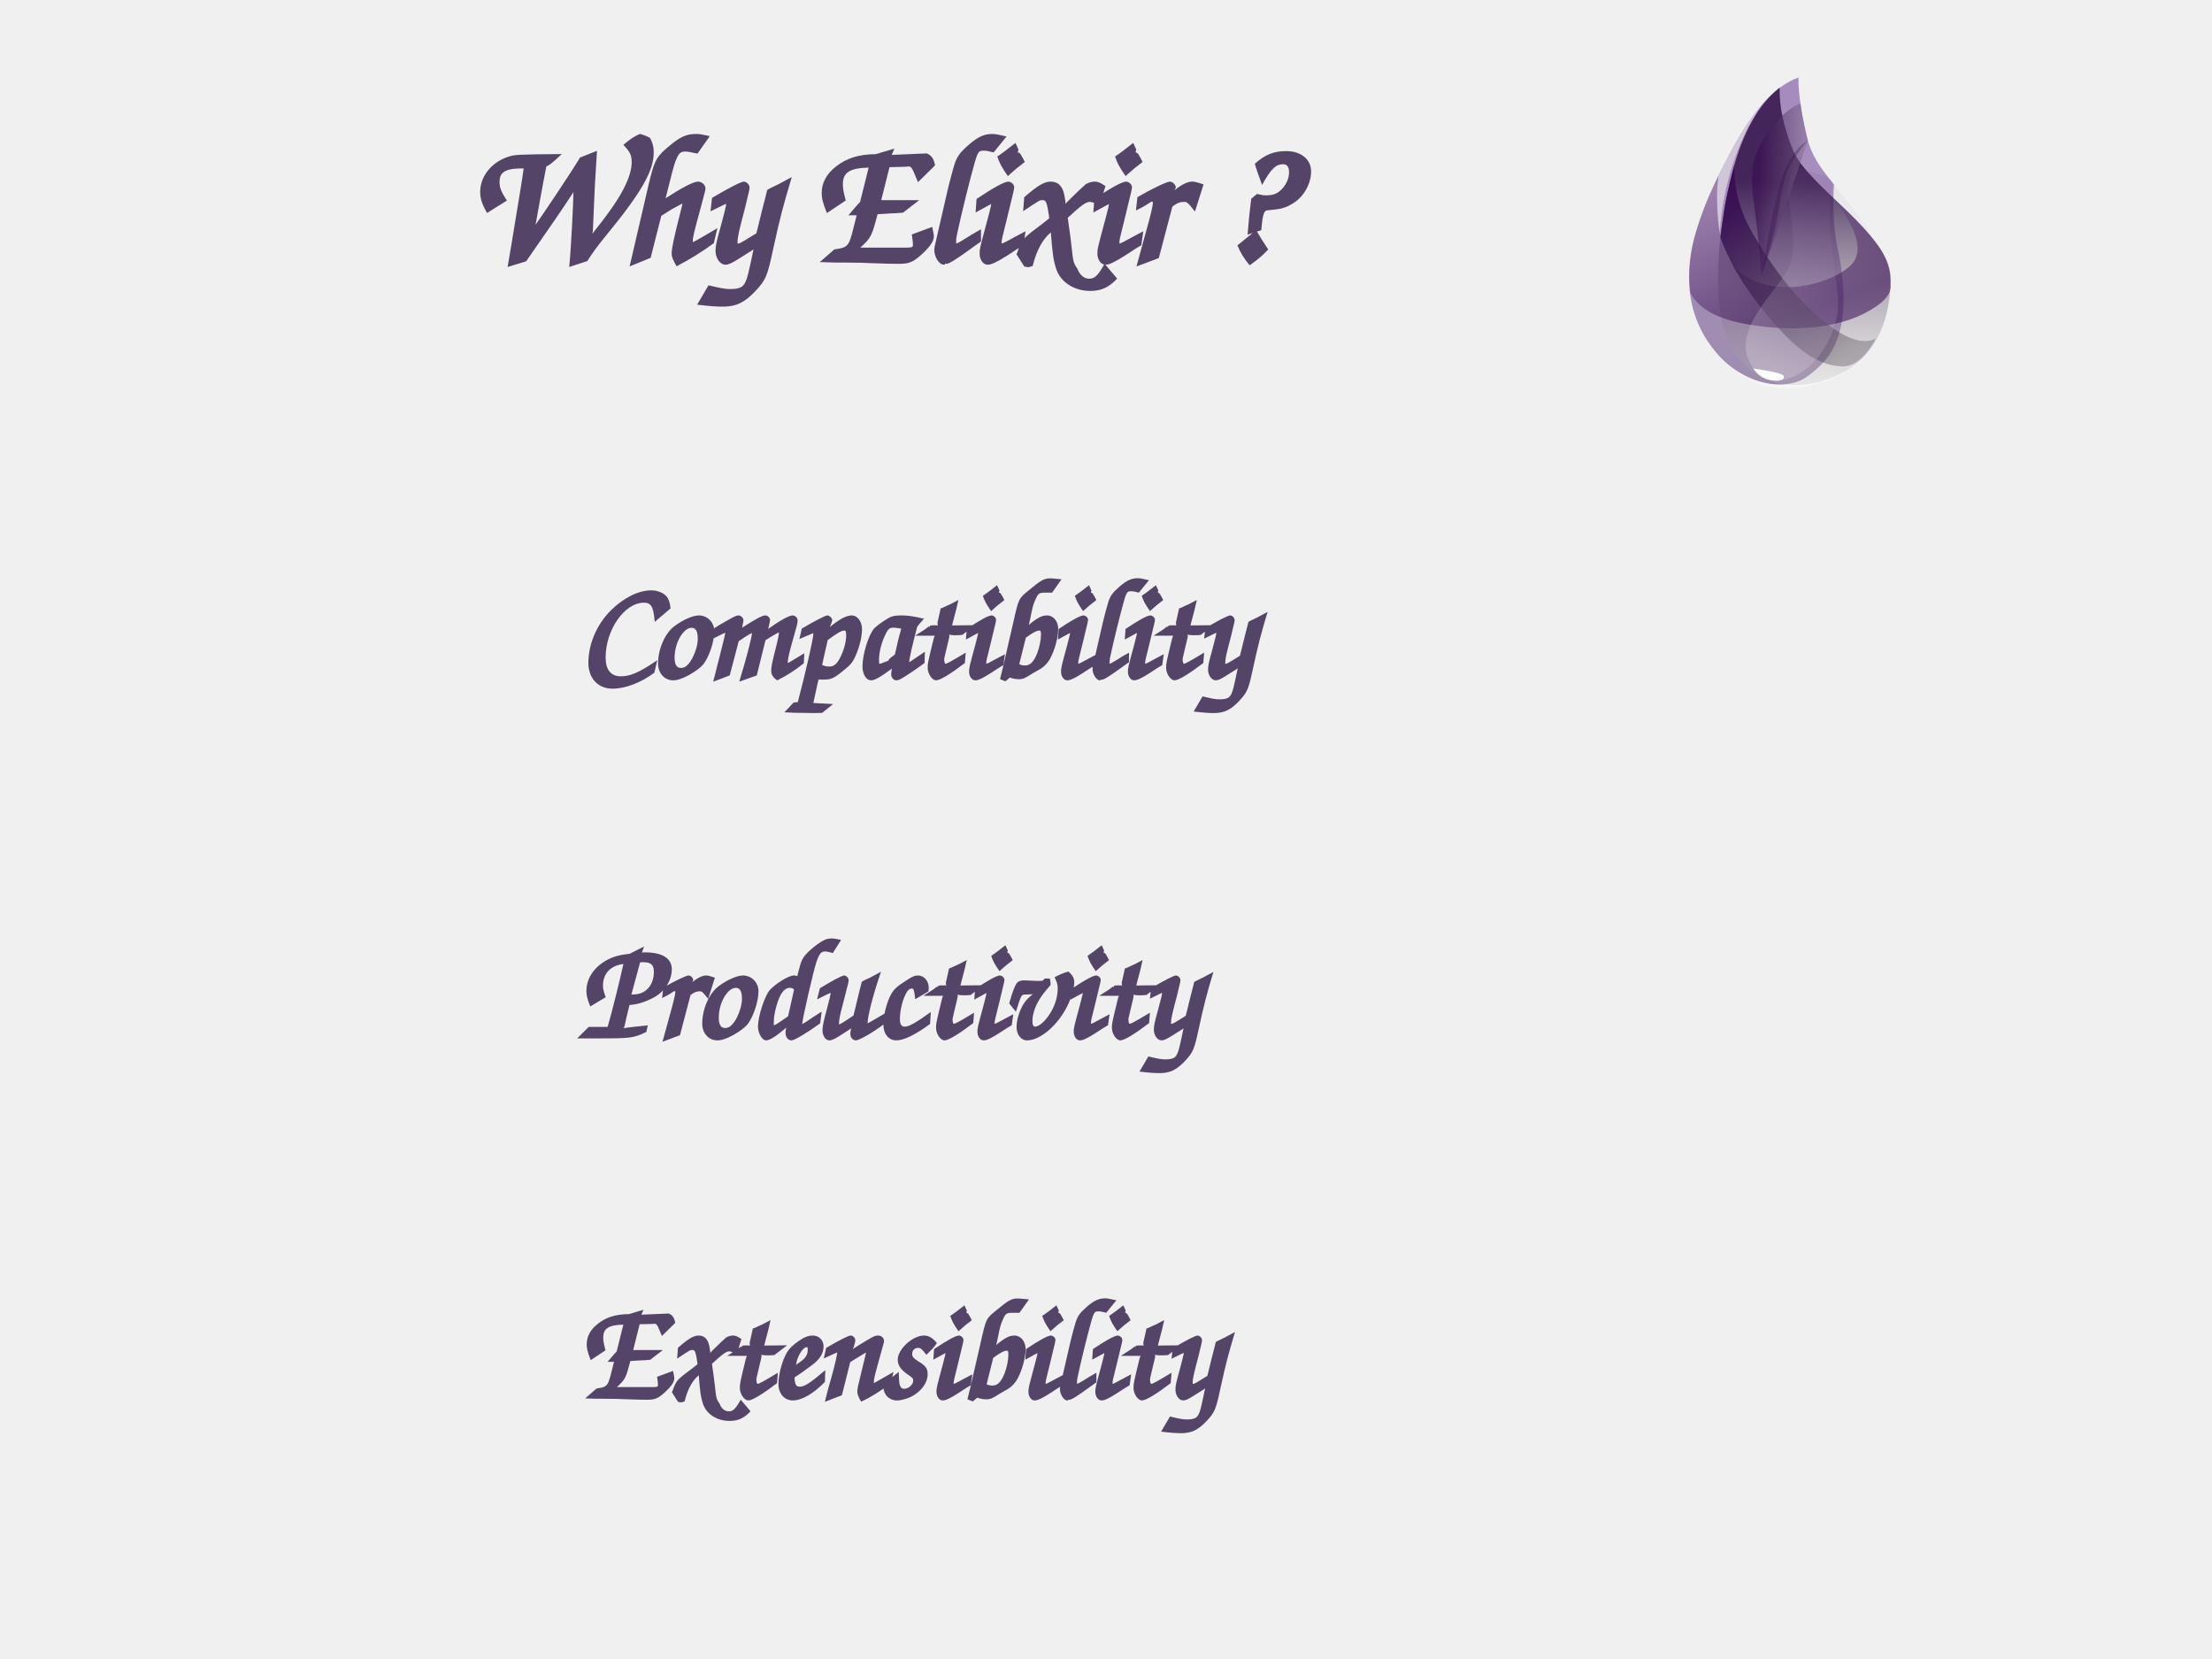
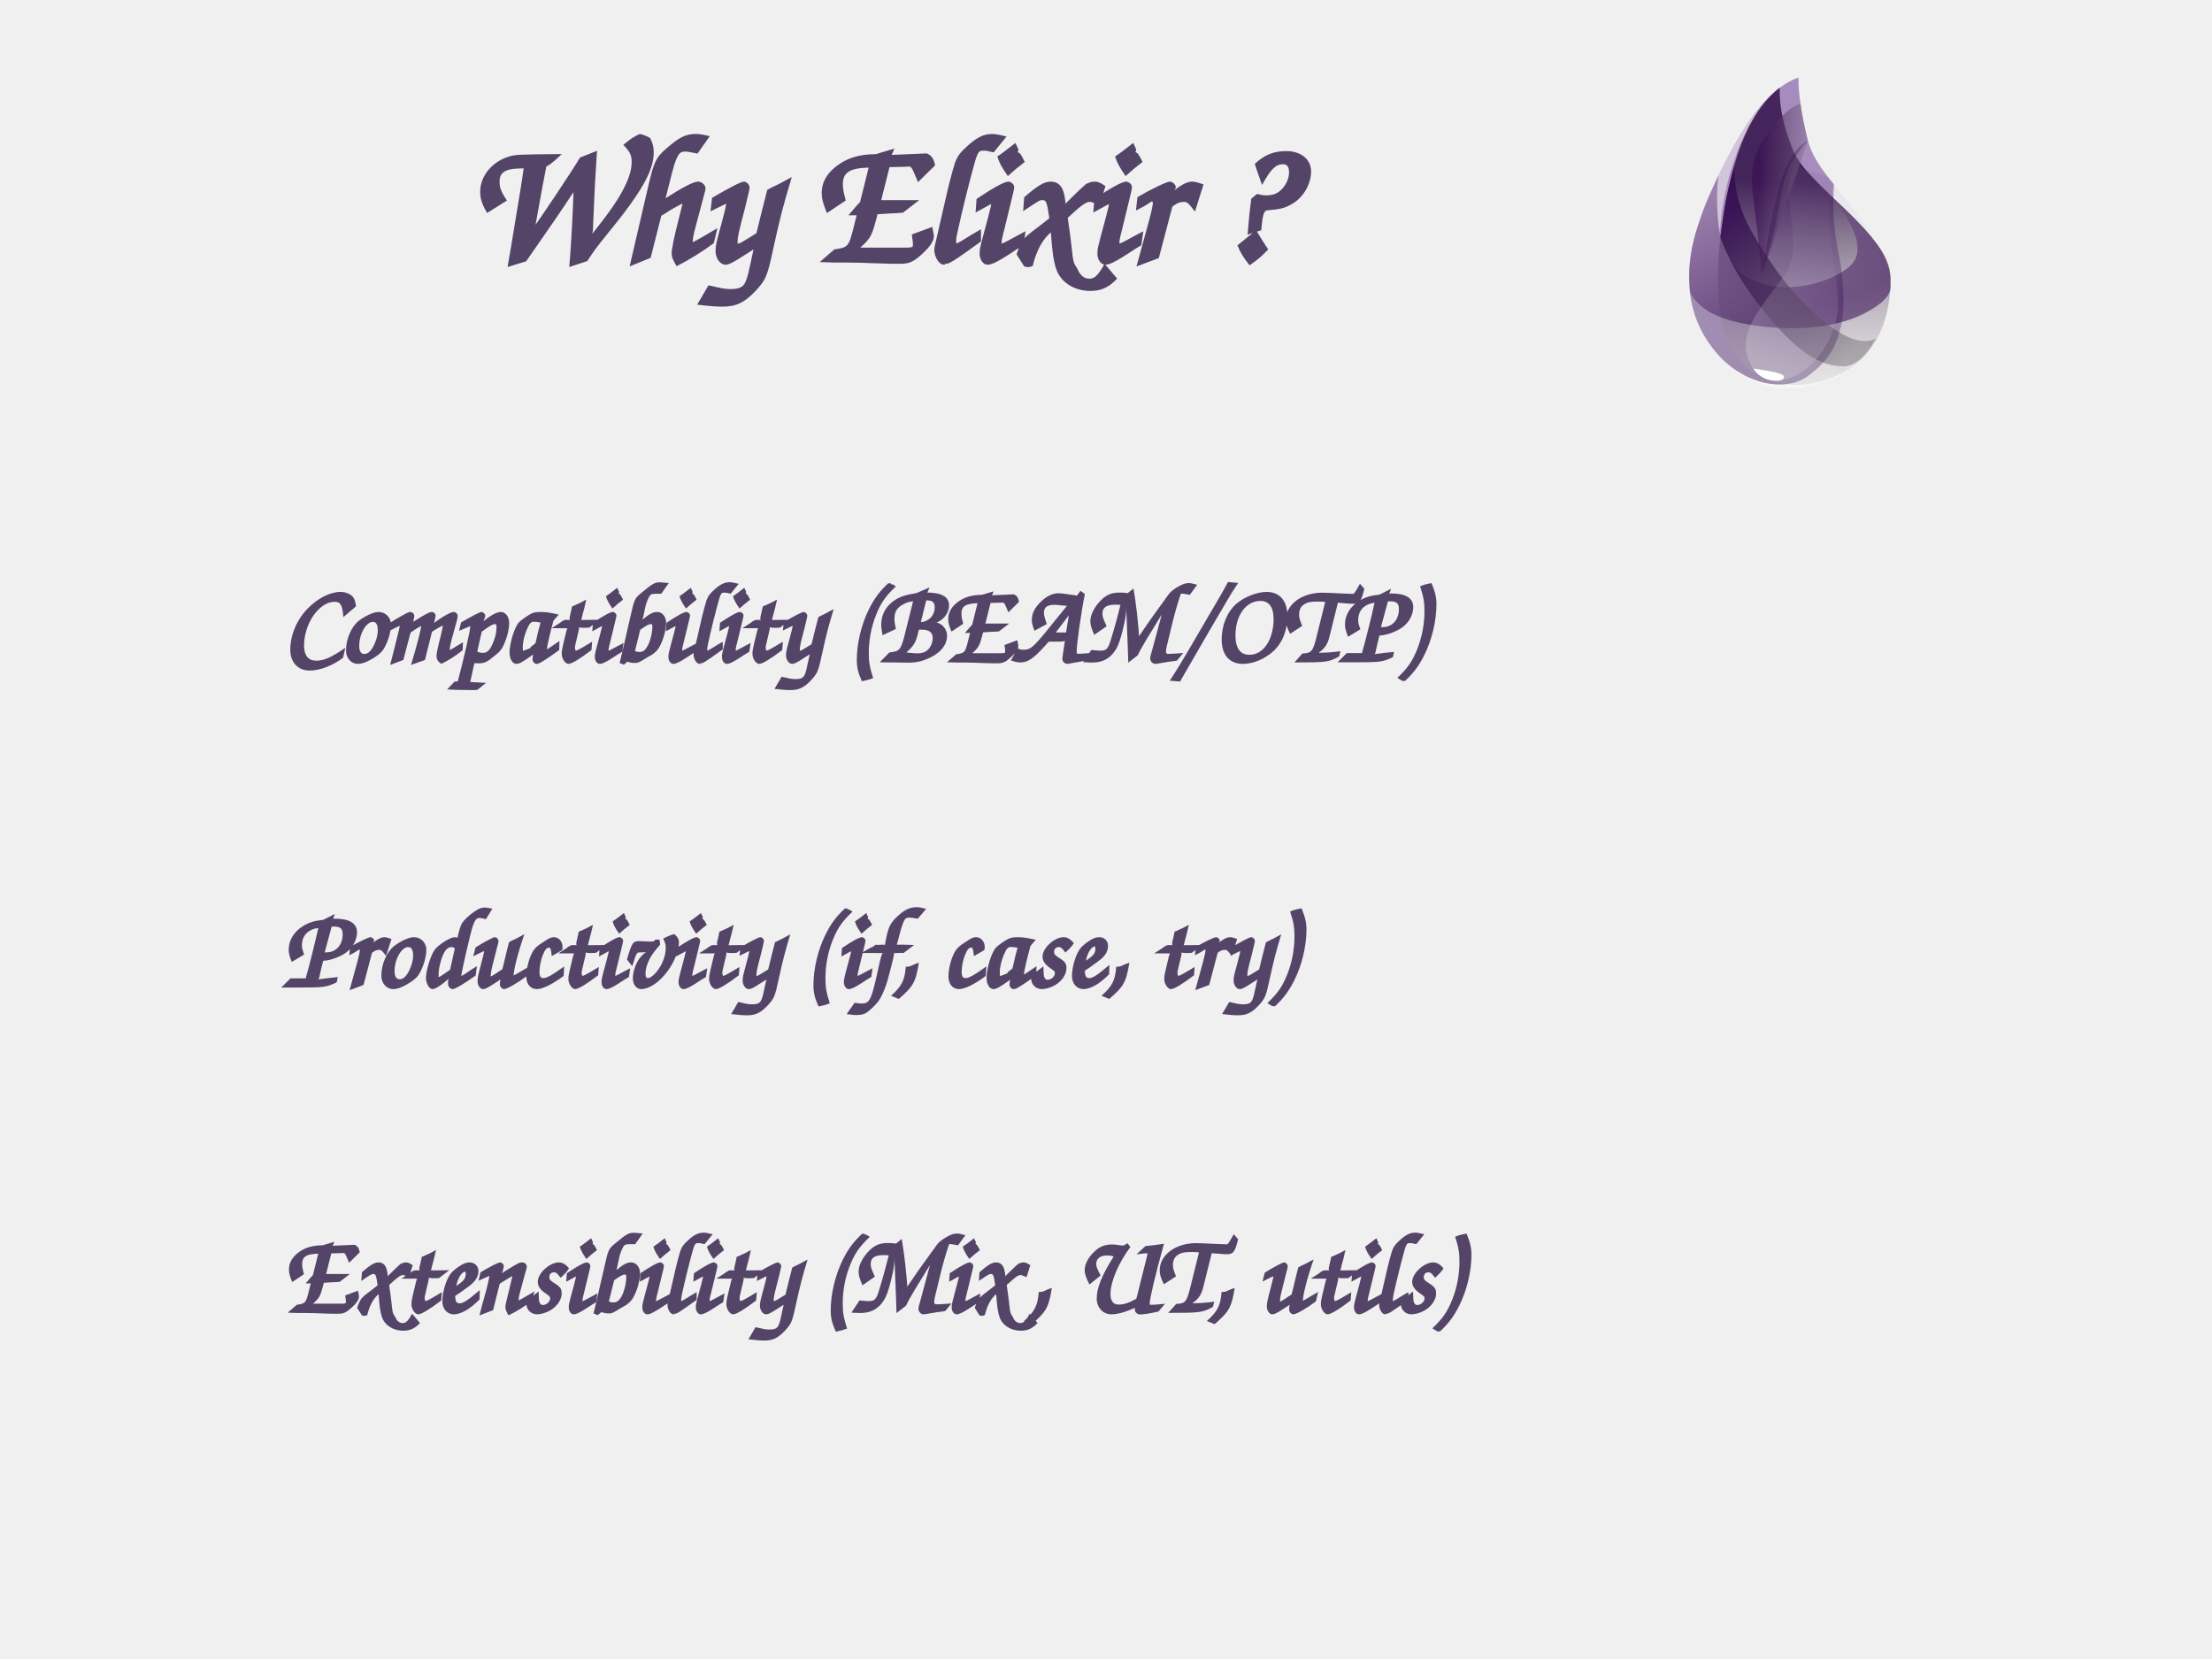
<svg xmlns="http://www.w3.org/2000/svg" xmlns:xlink="http://www.w3.org/1999/xlink" width="1400mm" height="1050mm" viewBox="0 0 4960.63 3720.472" id="svg2" version="1.1">
  <defs id="defs4">
    <marker orient="auto" refY="0" refX="0" id="Arrow1Mend" style="overflow:visible">
      <path id="path4420" d="M 0,0 5,-5 -12.5,0 5,5 Z" style="fill:#00bff0;fill-opacity:1;fill-rule:evenodd;stroke:#00bff0;stroke-width:1pt;stroke-opacity:1" transform="matrix(-0.4,0,0,-0.4,-4,0)" />
    </marker>
    <linearGradient id="b" y2="1.85" x2="57.903" y1="1.85" x1="57.903" gradientTransform="scale(0)" gradientUnits="userSpaceOnUse">
      <stop id="stop4879" offset="0%" stop-color="#41873F" />
      <stop id="stop4881" offset="32.88%" stop-color="#418B3D" />
      <stop id="stop4883" offset="63.52%" stop-color="#419637" />
      <stop id="stop4885" offset="93.19%" stop-color="#3FA92D" />
      <stop id="stop4887" offset="100%" stop-color="#3FAE2A" />
    </linearGradient>
    <path d="m 57.903,1.85 a 5.957,5.957 0 0 0 -5.894,0 L 3.352,29.933 c -1.85,1.04 -2.89,3.005 -2.89,5.085 v 56.286 c 0,2.08 1.156,4.045 2.89,5.085 l 48.657,28.085 a 5.957,5.957 0 0 0 5.894,0 l 48.658,-28.085 c 1.849,-1.04 2.89,-3.005 2.89,-5.085 V 35.019 c 0,-2.08 -1.157,-4.045 -2.89,-5.085 z" id="a" />
    <linearGradient id="d" y2="-4.342" x2="102.805" y1="22.883" x1="59.835" gradientTransform="scale(1.319385,0.7579287)" gradientUnits="userSpaceOnUse">
      <stop id="stop4891" offset="13.76%" stop-color="#41873F" />
      <stop id="stop4893" offset="40.32%" stop-color="#54A044" />
      <stop id="stop4895" offset="71.36%" stop-color="#66B848" />
      <stop id="stop4897" offset="90.81%" stop-color="#6CC04A" />
    </linearGradient>
    <linearGradient id="e" y2="1.396" x2="60.625" y1="1.396" x1="5.463" gradientTransform="scale(1.631816,0.6128141)" gradientUnits="userSpaceOnUse">
      <stop id="stop4900" offset="9.192%" stop-color="#6CC04A" />
      <stop id="stop4902" offset="28.64%" stop-color="#66B848" />
      <stop id="stop4904" offset="59.68%" stop-color="#54A044" />
      <stop id="stop4906" offset="86.24%" stop-color="#41873F" />
    </linearGradient>
    <linearGradient id="f" y2="66.99" x2="120.279" y1="66.99" x1="-1.422" gradientTransform="scale(0.9251478,1.080908)" gradientUnits="userSpaceOnUse">
      <stop id="stop4909" offset="9.192%" stop-color="#6CC04A" />
      <stop id="stop4911" offset="28.64%" stop-color="#66B848" />
      <stop id="stop4913" offset="59.68%" stop-color="#54A044" />
      <stop id="stop4915" offset="86.24%" stop-color="#41873F" />
    </linearGradient>
    <linearGradient id="g" y2="68.392" x2="169.562" y1="68.392" x1="117.947" gradientTransform="scale(0.6549234,1.526896)" gradientUnits="userSpaceOnUse">
      <stop id="stop4918" offset="9.192%" stop-color="#6CC04A" />
      <stop id="stop4920" offset="28.64%" stop-color="#66B848" />
      <stop id="stop4922" offset="59.68%" stop-color="#54A044" />
      <stop id="stop4924" offset="86.24%" stop-color="#41873F" />
    </linearGradient>
    <linearGradient id="h" y2="157.815" x2="81.333" y1="157.815" x1="5.587" gradientTransform="scale(1.317809,0.7588352)" gradientUnits="userSpaceOnUse">
      <stop id="stop4927" offset="9.192%" stop-color="#6CC04A" />
      <stop id="stop4929" offset="28.64%" stop-color="#66B848" />
      <stop id="stop4931" offset="59.68%" stop-color="#54A044" />
      <stop id="stop4933" offset="86.24%" stop-color="#41873F" />
    </linearGradient>
    <linearGradient id="i" y2="213.823" x2="45.653" y1="61.09" x1="92.368" gradientTransform="scale(1.317809,0.7588352)" gradientUnits="userSpaceOnUse">
      <stop id="stop4936" offset="0%" stop-color="#41873F" />
      <stop id="stop4938" offset="32.88%" stop-color="#418B3D" />
      <stop id="stop4940" offset="63.52%" stop-color="#419637" />
      <stop id="stop4942" offset="93.19%" stop-color="#3FA92D" />
      <stop id="stop4944" offset="100%" stop-color="#3FAE2A" />
    </linearGradient>
    <path id="a-8" d="m 57.903,1.85 a 5.957,5.957 0 0 0 -5.894,0 L 3.352,29.933 c -1.85,1.04 -2.89,3.005 -2.89,5.085 v 56.286 c 0,2.08 1.156,4.045 2.89,5.085 l 48.657,28.085 a 5.957,5.957 0 0 0 5.894,0 l 48.658,-28.085 c 1.849,-1.04 2.89,-3.005 2.89,-5.085 V 35.019 c 0,-2.08 -1.157,-4.045 -2.89,-5.085 z" />
    <linearGradient x1="93.628" y1="24.229" gradientTransform="matrix(0.9973,-0.0732,0.0732,0.9973,-6.3155,6.9983)" x2="93.628" gradientUnits="userSpaceOnUse" y2="122.5" id="SVGID_1_">
      <stop id="stop9977" offset="0" style="stop-color:#C56FB4" />
      <stop id="stop9979" offset="1" style="stop-color:#9C2683" />
    </linearGradient>
    <linearGradient x1="123.84" y1="53.573" x2="123.84" gradientUnits="userSpaceOnUse" y2="151.85" id="SVGID_2_" gradientTransform="matrix(0.9375,0,0,0.9375,1331.761,575.3704)">
      <stop id="stop9986" offset="0" style="stop-color:#8BC53F" />
      <stop id="stop9988" offset="1" style="stop-color:#6C9C31" />
    </linearGradient>
    <clipPath id="clipPath3927">
      <path id="path3929" style="fill:none;stroke:#ffffff;stroke-width:103.88" d="m 1486.1,1425.8 a 1043.75,1033.85 0 1 1 -2087.5,0 1043.75,1033.85 0 1 1 2087.5,0 z" transform="matrix(0.89346,0,0,-0.90205,632.34,2313.7)" />
    </clipPath>
    <linearGradient gradientUnits="userSpaceOnUse" gradientTransform="scale(0.8053628,1.241677)" x1="167.517" y1="24.393" x2="160.31" y2="320.034" id="linearGradient-1">
      <stop stop-color="#D9D8DC" offset="0%" id="stop1963" />
      <stop stop-color="#FFFFFF" stop-opacity="0.385" offset="100%" id="stop1965" />
    </linearGradient>
    <linearGradient gradientUnits="userSpaceOnUse" gradientTransform="scale(0.7091312,1.410176)" x1="199.036" y1="21.413" x2="140.071" y2="278.408" id="linearGradient-2">
      <stop stop-color="#8D67AF" stop-opacity="0.672" offset="0%" id="stop1968" />
      <stop stop-color="#9F8DAF" offset="100%" id="stop1970" />
    </linearGradient>
    <linearGradient gradientUnits="userSpaceOnUse" gradientTransform="scale(0.7616447,1.312948)" x1="206.428" y1="100.918" x2="206.428" y2="294.312" id="linearGradient-3">
      <stop stop-color="#26053D" stop-opacity="0.762" offset="0%" id="stop1973" />
      <stop stop-color="#B7B4B4" stop-opacity="0.278" offset="100%" id="stop1975" />
    </linearGradient>
    <linearGradient gradientUnits="userSpaceOnUse" gradientTransform="scale(1.147305,0.8716079)" x1="23.483" y1="171.718" x2="112.931" y2="351.723" id="linearGradient-4">
      <stop stop-color="#91739F" stop-opacity="0.46" offset="0%" id="stop1978" />
      <stop stop-color="#32054F" stop-opacity="0.54" offset="100%" id="stop1980" />
    </linearGradient>
    <linearGradient gradientUnits="userSpaceOnUse" gradientTransform="scale(0.8806872,1.135477)" x1="226.781" y1="317.252" x2="67.804" y2="147.413" id="linearGradient-5">
      <stop stop-color="#463D49" stop-opacity="0.331" offset="0%" id="stop1983" />
      <stop stop-color="#340A50" stop-opacity="0.821" offset="100%" id="stop1985" />
    </linearGradient>
    <linearGradient gradientUnits="userSpaceOnUse" gradientTransform="scale(0.6579671,1.519833)" x1="248.016" y1="88.755" x2="200.705" y2="255.005" id="linearGradient-6">
      <stop stop-color="#715383" stop-opacity="0.145" offset="0%" id="stop1988" />
      <stop stop-color="#F4F4F4" stop-opacity="0.234" offset="100%" id="stop1990" />
    </linearGradient>
    <linearGradient gradientUnits="userSpaceOnUse" gradientTransform="scale(0.5695618,1.755736)" x1="307.564" y1="109.963" x2="156.451" y2="81.527" id="linearGradient-7">
      <stop stop-color="#A5A1A8" stop-opacity="0.356" offset="0%" id="stop1993" />
      <stop stop-color="#370C50" stop-opacity="0.582" offset="100%" id="stop1995" />
    </linearGradient>
    <clipPath id="p.0">
      <path style="clip-rule:nonzero" d="M 0,0 H 437 V 487 H 0 Z" id="path19598" />
    </clipPath>
    <linearGradient id="linearGradient4773" y2="33.681" gradientUnits="userSpaceOnUse" x2="30.936" gradientTransform="matrix(0.433984,0,0,0.433984,-156.9892,5.951804)" y1="12.998" x1="18.562">
      <stop id="stop4769" style="stop-color:#729fcf" offset="0" />
      <stop id="stop4771" style="stop-color:#3465a4" offset="1" />
    </linearGradient>
    <radialGradient id="radialGradient15656" gradientUnits="userSpaceOnUse" cy="3.756" cx="8.824" gradientTransform="matrix(0.96827,0,0,1.0328,3.3536,0.64645)" r="37.752">
      <stop id="stop270" style="stop-color:#a3a3a3" offset="0" />
      <stop id="stop271" style="stop-color:#4c4c4c" offset="1" />
    </radialGradient>
    <radialGradient id="radialGradient15658" gradientUnits="userSpaceOnUse" cy="35.737" cx="33.967" gradientTransform="scale(0.96049,1.0411)" r="86.708">
      <stop id="stop260" style="stop-color:#fafafa" offset="0" />
      <stop id="stop261" style="stop-color:#bbbbbb" offset="1" />
    </radialGradient>
    <radialGradient r="86.708" cy="35.737" cx="33.967" gradientTransform="matrix(0.96049,0,0,1.0411,44.08475,0.1525424)" gradientUnits="userSpaceOnUse" id="radialGradient1194" xlink:href="#radialGradient15658" />
    <radialGradient r="37.752" cy="3.756" cx="8.824" gradientTransform="matrix(0.96827,0,0,1.0328,47.43835,0.7989924)" gradientUnits="userSpaceOnUse" id="radialGradient1196" xlink:href="#radialGradient15656" />
    <radialGradient r="86.708" cy="35.737" cx="33.967" gradientTransform="matrix(0.96049,0,0,1.0411,-6.1036,-3.1464)" gradientUnits="userSpaceOnUse" id="radialGradient1194-5" xlink:href="#radialGradient15658-4" />
    <radialGradient id="radialGradient15658-4" gradientUnits="userSpaceOnUse" cy="35.737" cx="33.967" gradientTransform="scale(0.96049,1.0411)" r="86.708">
      <stop id="stop260-2" style="stop-color:#fafafa" offset="0" />
      <stop id="stop261-0" style="stop-color:#bbbbbb" offset="1" />
    </radialGradient>
    <radialGradient r="37.752" cy="3.756" cx="8.824" gradientTransform="matrix(0.96827,0,0,1.0328,-2.75,-2.49995)" gradientUnits="userSpaceOnUse" id="radialGradient1196-4" xlink:href="#radialGradient15656-7" />
    <radialGradient id="radialGradient15656-7" gradientUnits="userSpaceOnUse" cy="3.756" cx="8.824" gradientTransform="matrix(0.96827,0,0,1.0328,3.3536,0.64645)" r="37.752">
      <stop id="stop270-6" style="stop-color:#a3a3a3" offset="0" />
      <stop id="stop271-6" style="stop-color:#4c4c4c" offset="1" />
    </radialGradient>
    <linearGradient id="linearGradient4773-1" y2="33.681" gradientUnits="userSpaceOnUse" x2="30.936" gradientTransform="matrix(0.433984,0,0,0.433984,-155.7826,56.95906)" y1="12.998" x1="18.562">
      <stop id="stop4769-8" style="stop-color:#729fcf" offset="0" />
      <stop id="stop4771-2" style="stop-color:#3465a4" offset="1" />
    </linearGradient>
    <radialGradient r="86.708" cy="35.737" cx="33.967" gradientTransform="scale(0.96049,1.0411)" gradientUnits="userSpaceOnUse" id="radialGradient1457" xlink:href="#radialGradient15658" />
    <radialGradient r="37.752" cy="3.756" cx="8.824" gradientTransform="matrix(0.96827,0,0,1.0328,3.3536,0.64645)" gradientUnits="userSpaceOnUse" id="radialGradient1459" xlink:href="#radialGradient15656" />
    <radialGradient r="86.708" cy="35.737" cx="33.967" gradientTransform="matrix(2.697544,0,0,2.923938,-169.3456,152.05)" gradientUnits="userSpaceOnUse" id="radialGradient1570" xlink:href="#radialGradient15658" />
    <radialGradient r="37.752" cy="3.756" cx="8.824" gradientTransform="matrix(2.719394,0,0,2.900627,-159.927,153.8656)" gradientUnits="userSpaceOnUse" id="radialGradient1572" xlink:href="#radialGradient15656" />
    <linearGradient y2="33.681" x2="30.936" y1="12.998" x1="18.562" gradientTransform="matrix(0.2715594,0,0,0.2715594,-149.2857,63.63941)" gradientUnits="userSpaceOnUse" id="linearGradient1622" xlink:href="#linearGradient4773-1" />
    <linearGradient y2="33.681" x2="30.936" y1="12.998" x1="18.562" gradientTransform="matrix(-0.8921413,0,0,-0.8921413,25.44216,65.95486)" gradientUnits="userSpaceOnUse" id="linearGradient1624-5" xlink:href="#linearGradient4773" />
    <linearGradient id="linearGradient-1-8" y2="320.034" x2="160.31" y1="24.393" x1="167.517" gradientTransform="scale(0.8053628,1.241677)" gradientUnits="userSpaceOnUse">
      <stop id="stop1315" offset="0%" stop-color="#D9D8DC" />
      <stop id="stop1317" offset="100%" stop-opacity="0.385" stop-color="#FFFFFF" />
    </linearGradient>
    <linearGradient id="linearGradient-2-1" y2="278.408" x2="140.071" y1="21.413" x1="199.036" gradientTransform="scale(0.7091312,1.410176)" gradientUnits="userSpaceOnUse">
      <stop id="stop1320" offset="0%" stop-opacity="0.672" stop-color="#8D67AF" />
      <stop id="stop1322" offset="100%" stop-color="#9F8DAF" />
    </linearGradient>
    <linearGradient id="linearGradient-3-0" y2="294.312" x2="206.428" y1="100.918" x1="206.428" gradientTransform="scale(0.7616447,1.312948)" gradientUnits="userSpaceOnUse">
      <stop id="stop1325" offset="0%" stop-opacity="0.762" stop-color="#26053D" />
      <stop id="stop1327" offset="100%" stop-opacity="0.278" stop-color="#B7B4B4" />
    </linearGradient>
    <linearGradient id="linearGradient-4-3" y2="351.723" x2="112.931" y1="171.718" x1="23.483" gradientTransform="scale(1.147305,0.8716079)" gradientUnits="userSpaceOnUse">
      <stop id="stop1330" offset="0%" stop-opacity="0.46" stop-color="#91739F" />
      <stop id="stop1332" offset="100%" stop-opacity="0.54" stop-color="#32054F" />
    </linearGradient>
    <linearGradient id="linearGradient-5-0" y2="147.413" x2="67.804" y1="317.252" x1="226.781" gradientTransform="scale(0.8806872,1.135477)" gradientUnits="userSpaceOnUse">
      <stop id="stop1335" offset="0%" stop-opacity="0.331" stop-color="#463D49" />
      <stop id="stop1337" offset="100%" stop-opacity="0.821" stop-color="#340A50" />
    </linearGradient>
    <linearGradient id="linearGradient-6-4" y2="255.005" x2="200.705" y1="88.755" x1="248.016" gradientTransform="scale(0.6579671,1.519833)" gradientUnits="userSpaceOnUse">
      <stop id="stop1340" offset="0%" stop-opacity="0.145" stop-color="#715383" />
      <stop id="stop1342" offset="100%" stop-opacity="0.234" stop-color="#F4F4F4" />
    </linearGradient>
    <linearGradient id="linearGradient-7-4" y2="81.527" x2="156.451" y1="109.963" x1="307.564" gradientTransform="scale(0.5695618,1.755736)" gradientUnits="userSpaceOnUse">
      <stop id="stop1345" offset="0%" stop-opacity="0.356" stop-color="#A5A1A8" />
      <stop id="stop1347" offset="100%" stop-opacity="0.582" stop-color="#370C50" />
    </linearGradient>
  </defs>
  <g id="layer1" transform="translate(-697.7778,2635.126)">
    <text xml:space="preserve" style="font-style:normal;font-weight:normal;font-size:37.5px;line-height:125%;font-family:sans-serif;letter-spacing:0px;word-spacing:0px;fill:#544568;fill-opacity:1;stroke:none;stroke-width:0.938px;stroke-linecap:butt;stroke-linejoin:miter;stroke-opacity:1" x="1503.408" y="493.518" id="text1704">
      <tspan id="tspan1702" x="1503.408" y="526.697" style="fill:#544568;fill-opacity:1;stroke-width:0.938px" />
    </text>
    <text xml:space="preserve" style="font-style:normal;font-weight:normal;font-size:37.5px;line-height:1.25;font-family:sans-serif;letter-spacing:0px;word-spacing:0px;fill:#544568;fill-opacity:1;stroke:none;stroke-width:0.938" x="2535.518" y="-680.157" id="text2626">
      <tspan id="tspan2624" x="2535.518" y="-646.978" style="fill:#544568;fill-opacity:1;stroke-width:0.938" />
    </text>
    <flowRoot xml:space="preserve" id="flowRoot1547" style="font-style:normal;font-variant:normal;font-weight:normal;font-stretch:normal;font-size:40px;line-height:1.25;font-family:serif;-inkscape-font-specification:serif;letter-spacing:0px;word-spacing:0px;fill:#544568;fill-opacity:1;stroke:none" transform="matrix(0.9375,0,0,0.9375,688.6434,-1104.579)">
      <flowRegion id="flowRegion1549" style="fill:#544568;fill-opacity:1">
        <rect id="rect1551" width="297.174" height="77.947" x="462.811" y="567.494" style="fill:#544568;fill-opacity:1" />
      </flowRegion>
      <flowPara id="flowPara1553" />
    </flowRoot>
    <flowRoot xml:space="preserve" id="flowRoot1559" style="font-style:normal;font-variant:normal;font-weight:normal;font-stretch:normal;font-size:40px;line-height:1.25;font-family:serif;-inkscape-font-specification:serif;letter-spacing:0px;word-spacing:0px;fill:#544568;fill-opacity:1;stroke:none">
      <flowRegion id="flowRegion1561" style="fill:#544568;fill-opacity:1">
        <rect id="rect1563" width="925.623" height="516.4" x="1081.517" y="431.087" style="fill:#544568;fill-opacity:1" />
      </flowRegion>
      <flowPara id="flowPara1565" />
    </flowRoot>
    <flowRoot xml:space="preserve" id="flowRoot1787" style="font-style:normal;font-variant:normal;font-weight:normal;font-stretch:normal;font-size:40px;line-height:1.25;font-family:serif;-inkscape-font-specification:serif;letter-spacing:0px;word-spacing:0px;fill:#000000;fill-opacity:1;stroke:none">
      <flowRegion id="flowRegion1789">
        <rect id="rect1791" width="1096.132" height="297.174" x="906.136" y="1585.679" />
      </flowRegion>
      <flowPara id="flowPara1793" />
    </flowRoot>
    <flowRoot xml:space="preserve" id="flowRoot7948" style="fill:black;fill-opacity:1;stroke:none;font-family:serif;font-style:normal;font-weight:normal;font-size:40px;line-height:1.25;letter-spacing:0px;word-spacing:0px;-inkscape-font-specification:serif;font-stretch:normal;font-variant:normal">
      <flowRegion id="flowRegion7950">
        <rect id="rect7952" width="1353.846" height="1446.154" x="1561.539" y="1814.658" />
      </flowRegion>
      <flowPara id="flowPara7954" />
    </flowRoot>
    <text xml:space="preserve" style="font-style:normal;font-variant:normal;font-weight:normal;font-stretch:normal;font-size:83.369px;line-height:1.25;font-family:serif;-inkscape-font-specification:serif;text-align:center;letter-spacing:0px;word-spacing:0px;text-anchor:middle;fill:#544568;fill-opacity:1;stroke:none;stroke-width:2.084" x="2707.978" y="-2046.719" id="text1545">
      <tspan x="2707.978" y="-2046.719" style="font-style:normal;font-variant:normal;font-weight:bold;font-stretch:normal;font-size:400.171px;font-family:'Comic Sans MS';-inkscape-font-specification:'Comic Sans MS Bold';text-align:center;text-anchor:middle;fill:#544568;fill-opacity:1;stroke-width:2.084" id="tspan27234">Why Elixir ?</tspan>
    </text>
    <flowRoot xml:space="preserve" id="flowRoot8819" style="fill:black;fill-opacity:1;stroke:none;font-family:serif;font-style:normal;font-weight:normal;font-size:40px;line-height:1.25;letter-spacing:0px;word-spacing:0px;-inkscape-font-specification:serif;font-stretch:normal;font-variant:normal">
      <flowRegion id="flowRegion8821">
        <rect id="rect8823" width="1884.615" height="761.538" x="2484.615" y="2637.735" />
      </flowRegion>
      <flowPara id="flowPara8825" />
    </flowRoot>
    <g id="Page-1" transform="matrix(1.754149,0,0,1.754149,4484.646,-2461.502)" style="fill:none;fill-rule:evenodd;stroke:none;stroke-width:1">
      <g id="elixir">
        <path style="fill:url(#linearGradient-1-8)" id="Path" d="M 140.473,1 C 111.603,11.233 83.733,41.102 56.865,90.605 16.562,164.86 -35.491,270.378 36.187,353.923 69.347,392.573 124.098,415.384 195.951,379.256 253.674,350.233 269.727,266.944 249.004,227.805 206.256,147.069 162.886,127.156 151.272,77.087 143.53,43.708 139.93,18.345 140.473,1 Z" />
        <path style="fill:url(#linearGradient-2-1)" id="path1353" d="M 140.473,0 C 111.456,10.339 83.587,40.207 56.865,89.605 16.782,163.702 -35.491,269.378 36.187,352.923 c 33.16,38.65 87.207,51.14 117.196,28.217 19.551,-14.944 32.847,-29.188 40.508,-59.201 8.53,-33.419 1.985,-78.411 -2.499,-99.08 -5.675,-26.154 -7.532,-54.86 -5.572,-86.118 -0.691,-0.841 -1.207,-1.471 -1.548,-1.889 C 168.658,115.745 156.611,99.101 151.272,76.087 143.53,42.708 139.93,17.345 140.473,0 Z" />
        <path style="fill:url(#linearGradient-3-0)" id="path1355" d="M 116.447,13 C 89.42,34.36 69.325,70.188 56.161,120.485 36.417,195.929 34.277,265.501 41.241,305.968 c 13.5,78.447 83.486,108.224 155.272,71.71 44.178,-22.471 62.579,-70.706 61.604,-123.062 C 257.107,200.405 152.348,138.966 133.795,93.723 121.427,63.561 115.644,36.654 116.447,13 Z" />
        <path style="fill:url(#linearGradient-4-3)" id="Path-2" d="m 184.965,154.444 c 32.413,41.569 39.479,70.507 21.196,86.812 -27.424,24.458 -94.486,40.416 -136.205,10.83 C 42.143,232.362 31.62,190.05 38.386,125.15 26.905,149.127 17.197,173.417 9.263,198.018 1.33,222.619 -0.987,248.364 2.313,275.253 c 9.943,20.115 34.118,33.55 72.524,40.304 57.61,10.131 112.136,5.125 148.723,-13.319 24.392,-12.296 35.929,-24.536 34.611,-36.72 0.88,-17.993 -4.668,-35.121 -16.645,-51.385 -11.977,-16.263 -30.831,-36.16 -56.561,-59.689 z" />
        <path style="fill:url(#linearGradient-5-0)" id="Path-3" d="m 58.3,112.936 c -0.271,30.022 7.448,58.561 23.158,85.617 23.564,40.585 51.071,80.688 92.231,113.93 27.44,22.161 49.367,29.321 65.778,21.479 -13.48,24.125 -27.813,35.946 -42.999,35.464 -22.779,-0.723 -50.555,-10.678 -95.058,-64.158 -29.669,-35.653 -49.966,-69.379 -60.89,-101.177 1.732,-12.615 3.569,-25.179 5.511,-37.694 1.942,-12.515 6.031,-30.335 12.268,-53.46 z" />
        <path style="fill:url(#linearGradient-6-4)" id="Path-7" d="m 127.916,154.136 c 2.518,24.456 12.034,63.578 0,89.625 -12.034,26.047 -67.621,73.102 -52.277,114.553 15.344,41.451 52.737,32.145 76.193,13.042 23.456,-19.103 36.011,-50.165 38.794,-72.01 2.783,-21.844 -6.658,-63.877 -9.729,-100.437 -2.047,-24.374 -0.658,-45.271 4.167,-62.693 l -7.187,-9.044 -42.305,-12.526 c -6.783,10.022 -9.335,23.185 -7.656,39.489 z" />
        <path style="fill:url(#linearGradient-7-4)" id="Path-5" d="m 143.017,33 c -13.692,5.786 -26.665,17.25 -38.919,34.393 -18.38,25.714 -27.741,41.128 -20.812,92.1 4.62,33.981 7.926,65.243 9.919,93.786 L 152.459,81.121 C 150.28,72.349 148.468,64.426 147.023,57.353 145.578,50.281 144.243,42.163 143.017,33 Z" />
        <path id="Path-6" d="m 152.345,80.778 c -15.042,8.78 -26.697,26.767 -34.966,53.961 -8.269,27.195 -15.834,65.212 -22.695,114.052 9.151,-31.064 15.221,-53.564 18.211,-67.499 4.484,-20.903 6.016,-50.462 17.923,-70.53 7.938,-13.379 15.114,-23.374 21.528,-29.985 z" style="fill:#330a4c;fill-opacity:0.316" />
        <path id="Path-4" d="m 82.698,372.158 c 24.753,3.536 37.697,6.68 38.831,9.432 1.701,4.127 -3.133,7.903 -16.874,5.366 -9.16,-1.691 -16.479,-6.624 -21.957,-14.798 z" style="fill:#ffffff" />
        <path id="Path-9" d="M 95.134,33 C 81.519,49.265 69.721,66.509 59.741,84.731 49.761,102.953 42.63,116.547 38.347,125.514 c -1.327,6.688 -1.975,16.556 -1.943,29.604 0.032,13.048 1.16,27.556 3.386,43.524 1.949,-31.268 7.913,-61.62 17.895,-91.054 C 67.666,78.154 80.149,53.291 95.134,33 Z" style="fill:#ededed;fill-opacity:0.603" />
      </g>
    </g>
-     <text xml:space="preserve" style="font-style:normal;font-variant:normal;font-weight:normal;font-stretch:normal;font-size:83.369px;line-height:1.25;font-family:serif;-inkscape-font-specification:serif;text-align:center;letter-spacing:0px;word-spacing:0px;text-anchor:middle;fill:#544568;fill-opacity:1;stroke:none;stroke-width:2.084" x="1989.779" y="-1113.51" id="text1545-4">
-       <tspan x="1989.779" y="-1113.51" style="font-style:normal;font-variant:normal;font-weight:bold;font-stretch:normal;font-size:312.5px;font-family:'Comic Sans MS';-inkscape-font-specification:'Comic Sans MS Bold';text-align:start;text-anchor:start;fill:#544568;fill-opacity:1;stroke-width:2.084" id="tspan27234-4">Compatibility</tspan>
-       <tspan x="1989.779" y="-925.613" style="font-style:normal;font-variant:normal;font-weight:bold;font-stretch:normal;font-size:312.5px;font-family:'Comic Sans MS';-inkscape-font-specification:'Comic Sans MS Bold';text-align:start;text-anchor:start;fill:#544568;fill-opacity:1;stroke-width:2.084" id="tspan1435" />
-       <tspan x="1989.779" y="-821.401" style="font-style:normal;font-variant:normal;font-weight:bold;font-stretch:normal;font-size:312.5px;font-family:'Comic Sans MS';-inkscape-font-specification:'Comic Sans MS Bold';text-align:start;text-anchor:start;fill:#544568;fill-opacity:1;stroke-width:2.084" id="tspan1423" />
-       <tspan x="1989.779" y="-717.19" style="font-style:normal;font-variant:normal;font-weight:bold;font-stretch:normal;font-size:312.5px;font-family:'Comic Sans MS';-inkscape-font-specification:'Comic Sans MS Bold';text-align:start;text-anchor:start;fill:#544568;fill-opacity:1;stroke-width:2.084" id="tspan1441" />
-       <tspan x="1989.779" y="-612.979" style="font-style:normal;font-variant:normal;font-weight:bold;font-stretch:normal;font-size:312.5px;font-family:'Comic Sans MS';-inkscape-font-specification:'Comic Sans MS Bold';text-align:start;text-anchor:start;fill:#544568;fill-opacity:1;stroke-width:2.084" id="tspan1429" />
-       <tspan x="1989.779" y="-306.041" style="font-style:normal;font-variant:normal;font-weight:bold;font-stretch:normal;font-size:312.5px;font-family:'Comic Sans MS';-inkscape-font-specification:'Comic Sans MS Bold';text-align:start;text-anchor:start;fill:#544568;fill-opacity:1;stroke-width:2.084" id="tspan1431">Productivity</tspan>
-       <tspan x="1989.779" y="-118.143" style="font-style:normal;font-variant:normal;font-weight:bold;font-stretch:normal;font-size:312.5px;font-family:'Comic Sans MS';-inkscape-font-specification:'Comic Sans MS Bold';text-align:start;text-anchor:start;fill:#544568;fill-opacity:1;stroke-width:2.084" id="tspan1425" />
-       <tspan x="1989.779" y="-13.932" style="font-style:normal;font-variant:normal;font-weight:bold;font-stretch:normal;font-size:312.5px;font-family:'Comic Sans MS';-inkscape-font-specification:'Comic Sans MS Bold';text-align:start;text-anchor:start;fill:#544568;fill-opacity:1;stroke-width:2.084" id="tspan1427" />
-       <tspan x="1989.779" y="90.28" style="font-style:normal;font-variant:normal;font-weight:bold;font-stretch:normal;font-size:312.5px;font-family:'Comic Sans MS';-inkscape-font-specification:'Comic Sans MS Bold';text-align:start;text-anchor:start;fill:#544568;fill-opacity:1;stroke-width:2.084" id="tspan1437" />
-       <tspan x="1989.779" y="194.491" style="font-style:normal;font-variant:normal;font-weight:bold;font-stretch:normal;font-size:312.5px;font-family:'Comic Sans MS';-inkscape-font-specification:'Comic Sans MS Bold';text-align:start;text-anchor:start;fill:#544568;fill-opacity:1;stroke-width:2.084" id="tspan1439" />
-       <tspan x="1989.779" y="501.429" style="font-style:normal;font-variant:normal;font-weight:bold;font-stretch:normal;font-size:312.5px;font-family:'Comic Sans MS';-inkscape-font-specification:'Comic Sans MS Bold';text-align:start;text-anchor:start;fill:#544568;fill-opacity:1;stroke-width:2.084" id="tspan1433">Extensibility</tspan>
+     <text xml:space="preserve" style="font-style:normal;font-variant:normal;font-weight:normal;font-stretch:normal;font-size:83.369px;line-height:1.25;font-family:serif;-inkscape-font-specification:serif;text-align:center;letter-spacing:0px;word-spacing:0px;text-anchor:middle;fill:#544568;fill-opacity:1;stroke:none;stroke-width:2.084" x="1326.75" y="-1149.568" id="text1545-4">
+       <tspan x="1326.75" y="-1149.568" style="font-style:normal;font-variant:normal;font-weight:bold;font-stretch:normal;font-size:250px;font-family:'Comic Sans MS';-inkscape-font-specification:'Comic Sans MS Bold';text-align:start;text-anchor:start;fill:#544568;fill-opacity:1;stroke-width:2.084" id="tspan27234-4">Compatibility (BEAM/OTP)</tspan>
+       <tspan x="1326.75" y="-963.806" style="font-style:normal;font-variant:normal;font-weight:bold;font-stretch:normal;font-size:250px;font-family:'Comic Sans MS';-inkscape-font-specification:'Comic Sans MS Bold';text-align:start;text-anchor:start;fill:#544568;fill-opacity:1;stroke-width:2.084" id="tspan1435" />
+       <tspan x="1326.75" y="-859.595" style="font-style:normal;font-variant:normal;font-weight:bold;font-stretch:normal;font-size:250px;font-family:'Comic Sans MS';-inkscape-font-specification:'Comic Sans MS Bold';text-align:start;text-anchor:start;fill:#544568;fill-opacity:1;stroke-width:2.084" id="tspan1423" />
+       <tspan x="1326.75" y="-755.384" style="font-style:normal;font-variant:normal;font-weight:bold;font-stretch:normal;font-size:250px;font-family:'Comic Sans MS';-inkscape-font-specification:'Comic Sans MS Bold';text-align:start;text-anchor:start;fill:#544568;fill-opacity:1;stroke-width:2.084" id="tspan1441" />
+       <tspan x="1326.75" y="-651.172" style="font-style:normal;font-variant:normal;font-weight:bold;font-stretch:normal;font-size:250px;font-family:'Comic Sans MS';-inkscape-font-specification:'Comic Sans MS Bold';text-align:start;text-anchor:start;fill:#544568;fill-opacity:1;stroke-width:2.084" id="tspan1429" />
+       <tspan x="1326.75" y="-420.223" style="font-style:normal;font-variant:normal;font-weight:bold;font-stretch:normal;font-size:250px;font-family:'Comic Sans MS';-inkscape-font-specification:'Comic Sans MS Bold';text-align:start;text-anchor:start;fill:#544568;fill-opacity:1;stroke-width:2.084" id="tspan1431">Productivity (if, case, try)</tspan>
+       <tspan x="1326.75" y="-234.461" style="font-style:normal;font-variant:normal;font-weight:bold;font-stretch:normal;font-size:250px;font-family:'Comic Sans MS';-inkscape-font-specification:'Comic Sans MS Bold';text-align:start;text-anchor:start;fill:#544568;fill-opacity:1;stroke-width:2.084" id="tspan1425" />
+       <tspan x="1326.75" y="-130.25" style="font-style:normal;font-variant:normal;font-weight:bold;font-stretch:normal;font-size:250px;font-family:'Comic Sans MS';-inkscape-font-specification:'Comic Sans MS Bold';text-align:start;text-anchor:start;fill:#544568;fill-opacity:1;stroke-width:2.084" id="tspan1427" />
+       <tspan x="1326.75" y="-26.039" style="font-style:normal;font-variant:normal;font-weight:bold;font-stretch:normal;font-size:250px;font-family:'Comic Sans MS';-inkscape-font-specification:'Comic Sans MS Bold';text-align:start;text-anchor:start;fill:#544568;fill-opacity:1;stroke-width:2.084" id="tspan1437" />
+       <tspan x="1326.75" y="78.172" style="font-style:normal;font-variant:normal;font-weight:bold;font-stretch:normal;font-size:250px;font-family:'Comic Sans MS';-inkscape-font-specification:'Comic Sans MS Bold';text-align:start;text-anchor:start;fill:#544568;fill-opacity:1;stroke-width:2.084" id="tspan1439" />
+       <tspan x="1326.75" y="309.122" style="font-style:normal;font-variant:normal;font-weight:bold;font-stretch:normal;font-size:250px;font-family:'Comic Sans MS';-inkscape-font-specification:'Comic Sans MS Bold';text-align:start;text-anchor:start;fill:#544568;fill-opacity:1;stroke-width:2.084" id="tspan1433">Extensibility (Mix, UT, utils)</tspan>
    </text>
  </g>
  <style id="style2996" type="text/css">
	.st0{fill:#DAF4CC;}
	.st1{fill:#6AAF4E;stroke:#424242;stroke-width:1.779;stroke-miterlimit:10;}
	.st2{fill:#FFFFFF;stroke:#424242;stroke-width:1.779;stroke-miterlimit:10;}
	.st3{fill:#424242;}
	.st4{fill:#FFFFFF;stroke:#424242;stroke-width:1.726;stroke-miterlimit:10;}
	.st5{fill:none;stroke:#424242;stroke-width:2;stroke-miterlimit:10;}
	.st6{fill:#FFFFFF;stroke:#424242;stroke-width:2;stroke-miterlimit:10;}
	.st7{fill:#87D05F;}
	.st8{fill:#67B145;}
	.st9{fill:none;stroke:#424242;stroke-width:7;stroke-miterlimit:10;}
	.st10{fill:#FFFFFF;}
	.st11{fill:#6AAF4E;stroke:#6AAF4E;stroke-miterlimit:10;}
	.st12{fill:#424242;stroke:#424242;stroke-miterlimit:10;}
	.st13{fill:#6AAF4E;}
	.st14{fill:none;stroke:#6AAF4E;stroke-width:5;stroke-miterlimit:10;}
	.st15{fill:#FFFFFF;stroke:#6AAF4E;stroke-width:5;stroke-miterlimit:10;}
	.st16{fill:#68B245;}
	.st17{fill:none;stroke:#68B245;stroke-width:5;stroke-miterlimit:10;}
	.st18{fill:none;stroke:#6AAF4E;stroke-width:5;stroke-linecap:square;stroke-linejoin:round;stroke-miterlimit:10;}
	.st19{display:none;}
	.st20{display:inline;fill:none;stroke:#6AAF4E;stroke-width:4.171;stroke-miterlimit:10;}
	.st21{display:inline;fill:none;stroke:#6AAF4E;stroke-width:4;stroke-miterlimit:10;}
	.st22{display:inline;fill:#6AAF4E;}
	.st23{fill:none;stroke:#6AAF4E;stroke-width:4.224;stroke-miterlimit:10;}
	.st24{fill:#4BA647;}
</style>
</svg>
